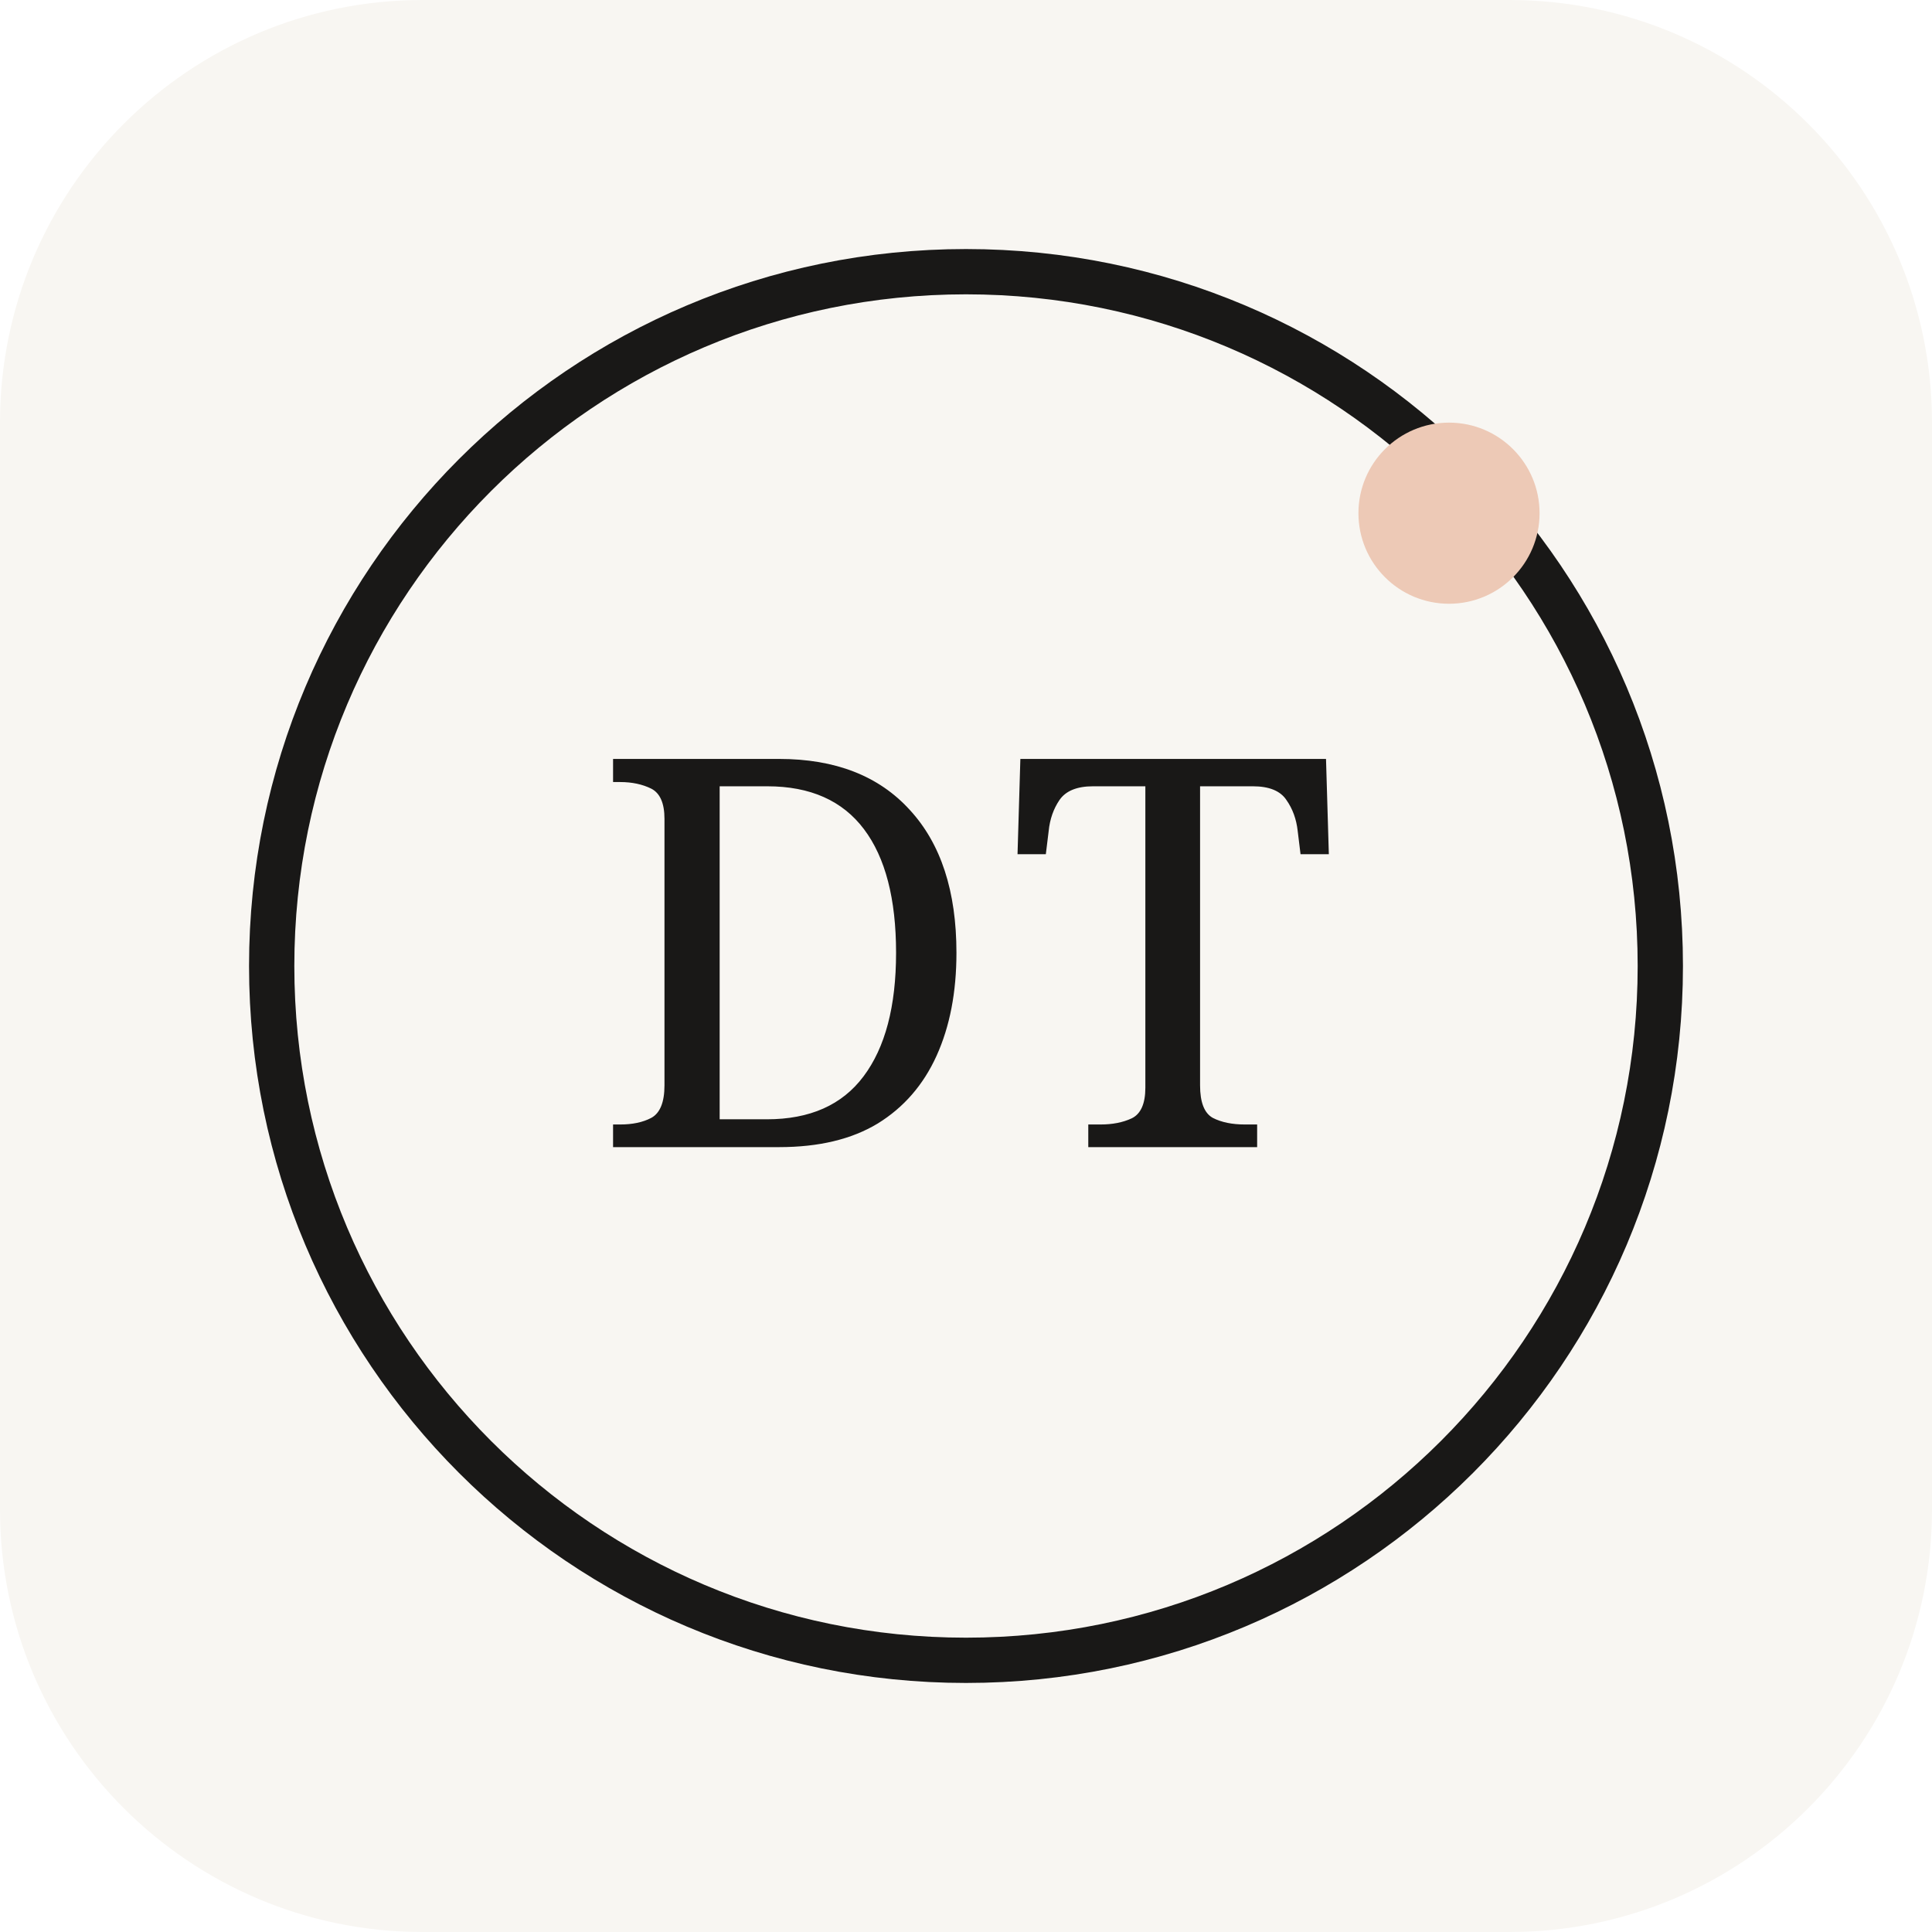
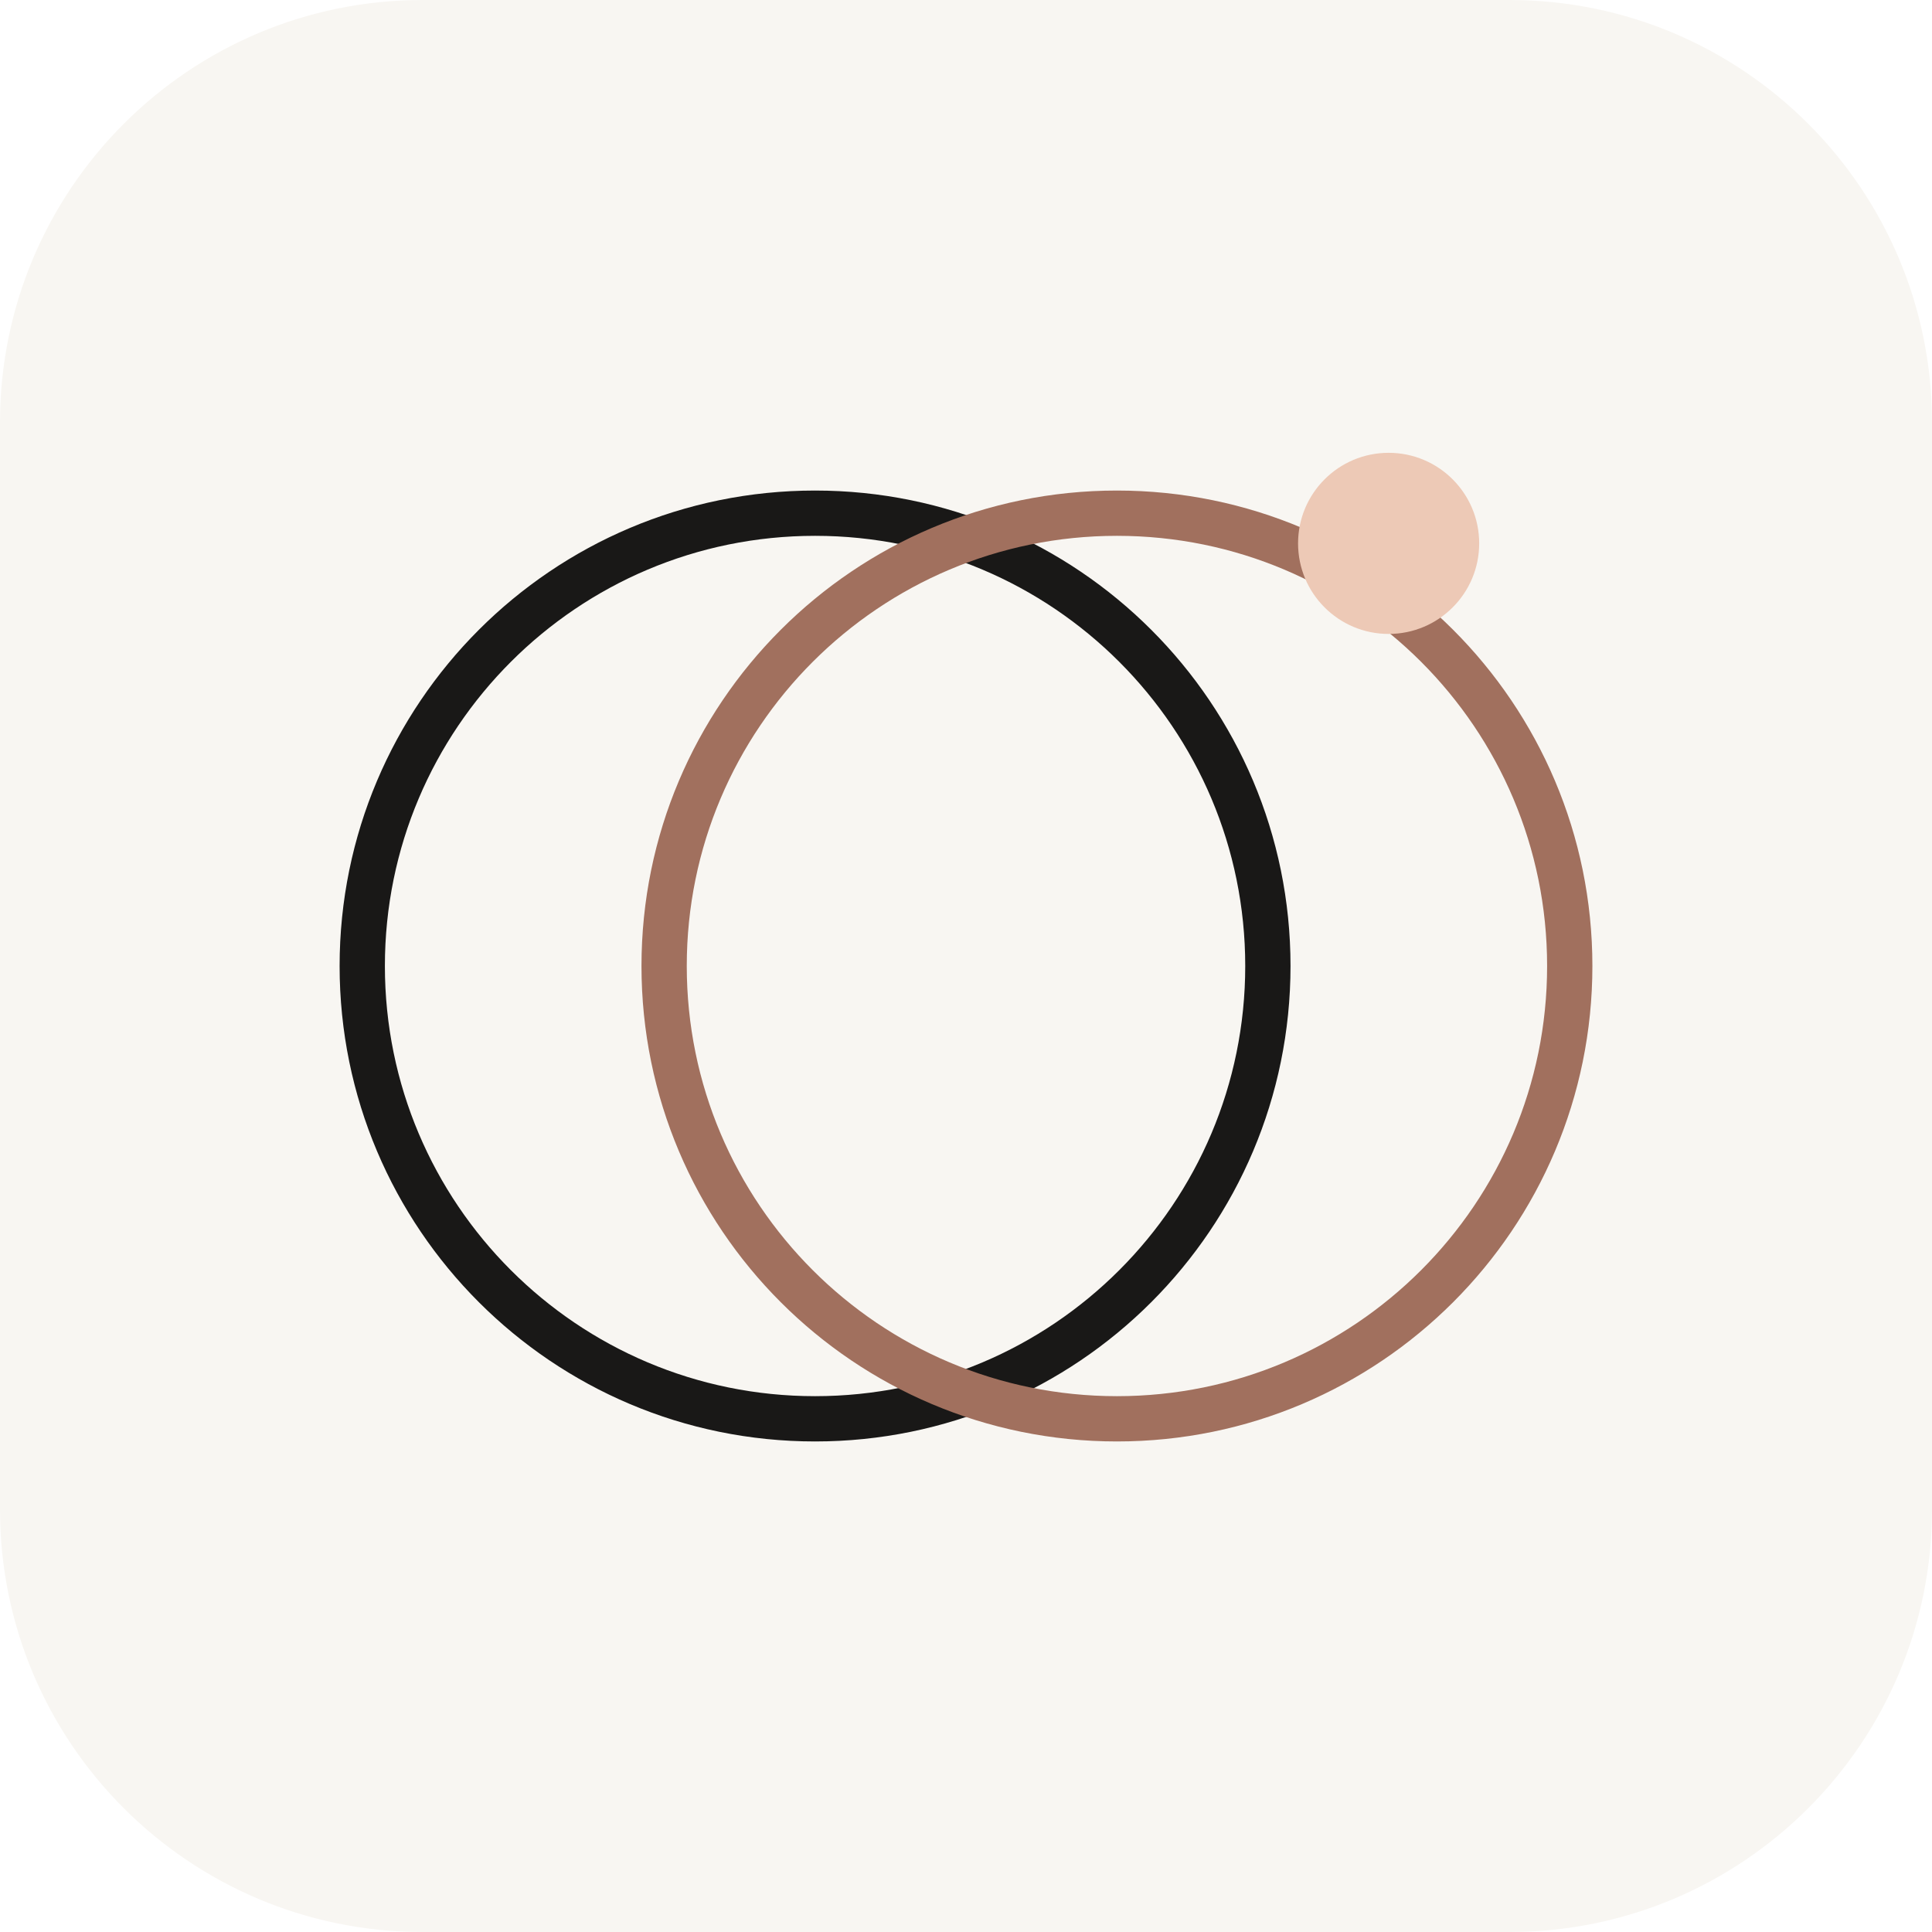
<svg xmlns="http://www.w3.org/2000/svg" viewBox="0 0 64 64">
  <rect width="64" height="64" rx="14" fill="#f8f6f2" />
-   <circle cx="32" cy="32" r="23" fill="none" stroke="#191817" stroke-width="1.5" />
-   <text x="32" y="38" text-anchor="middle" fill="#191817" font-family="Georgia, serif" font-size="18" letter-spacing="1">DT</text>
-   <circle cx="48" cy="17" r="3" fill="#edc9b6" />
+   <circle cx="27" cy="32" r="15" fill="none" stroke="#191817" stroke-width="1.5" />
+   <circle cx="37" cy="32" r="15" fill="none" stroke="#a1705e" stroke-width="1.5" />
+   <circle cx="46" cy="18" r="3" fill="#edc9b6" />
</svg>
